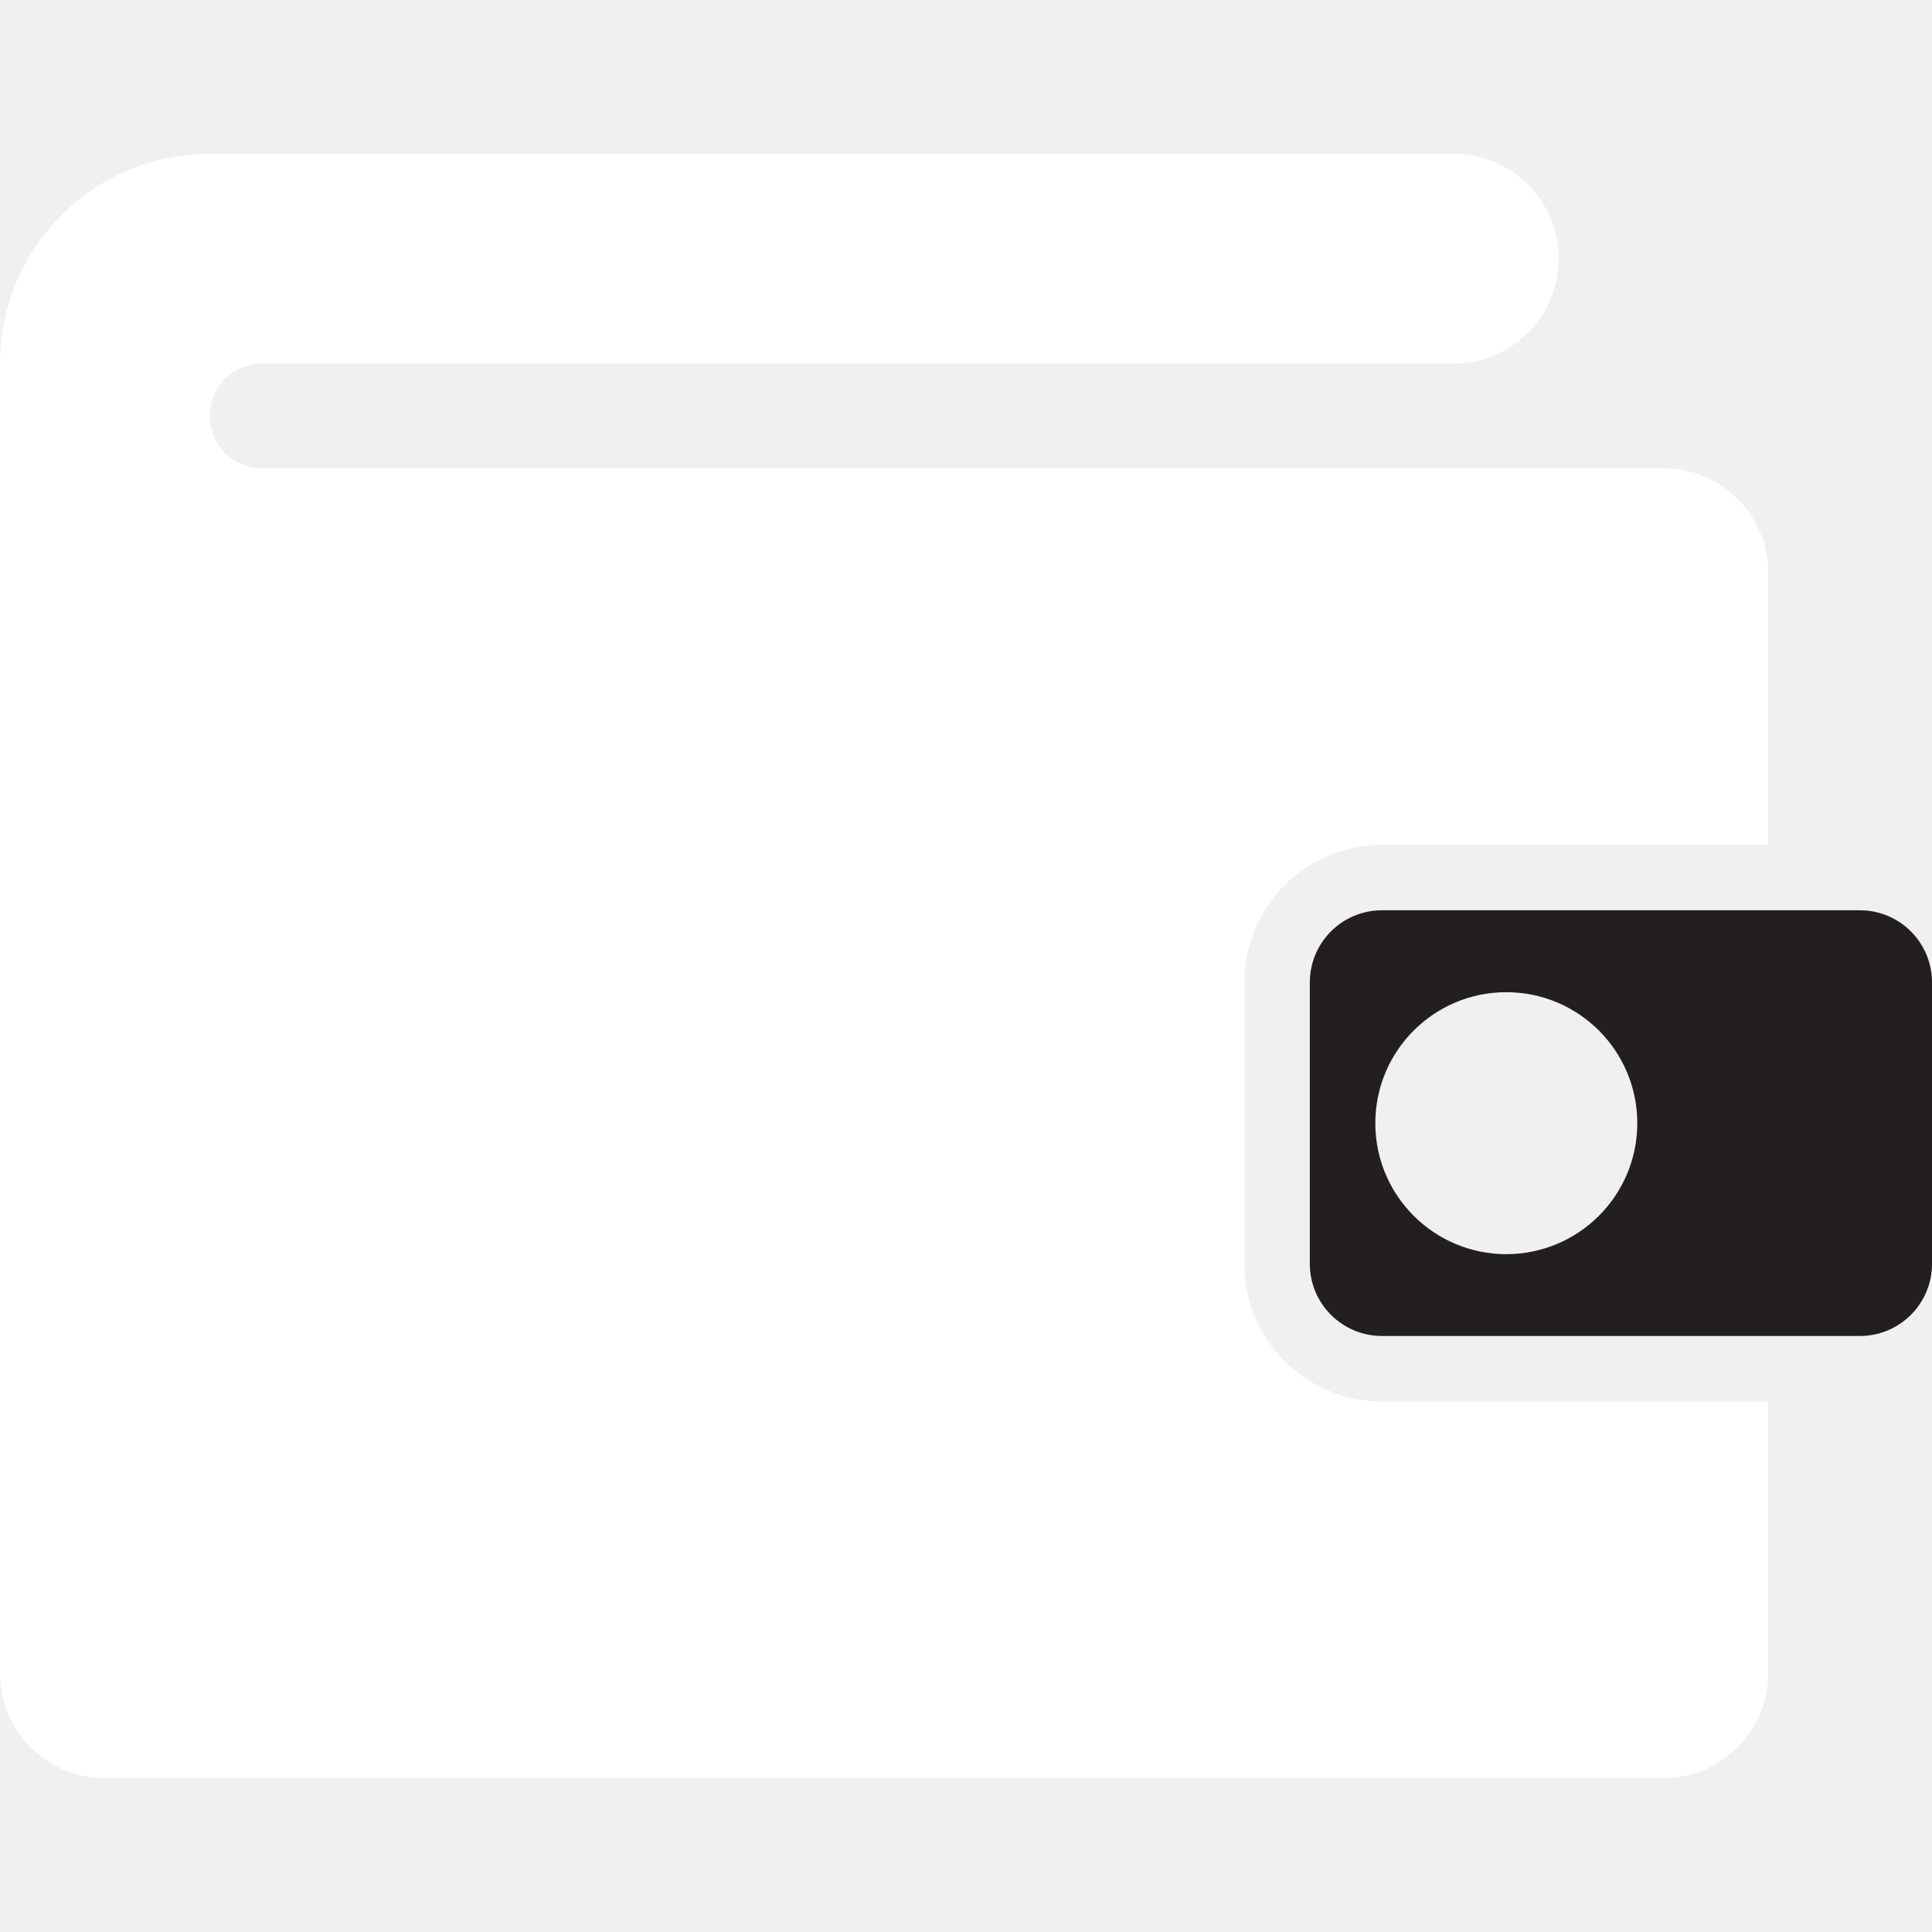
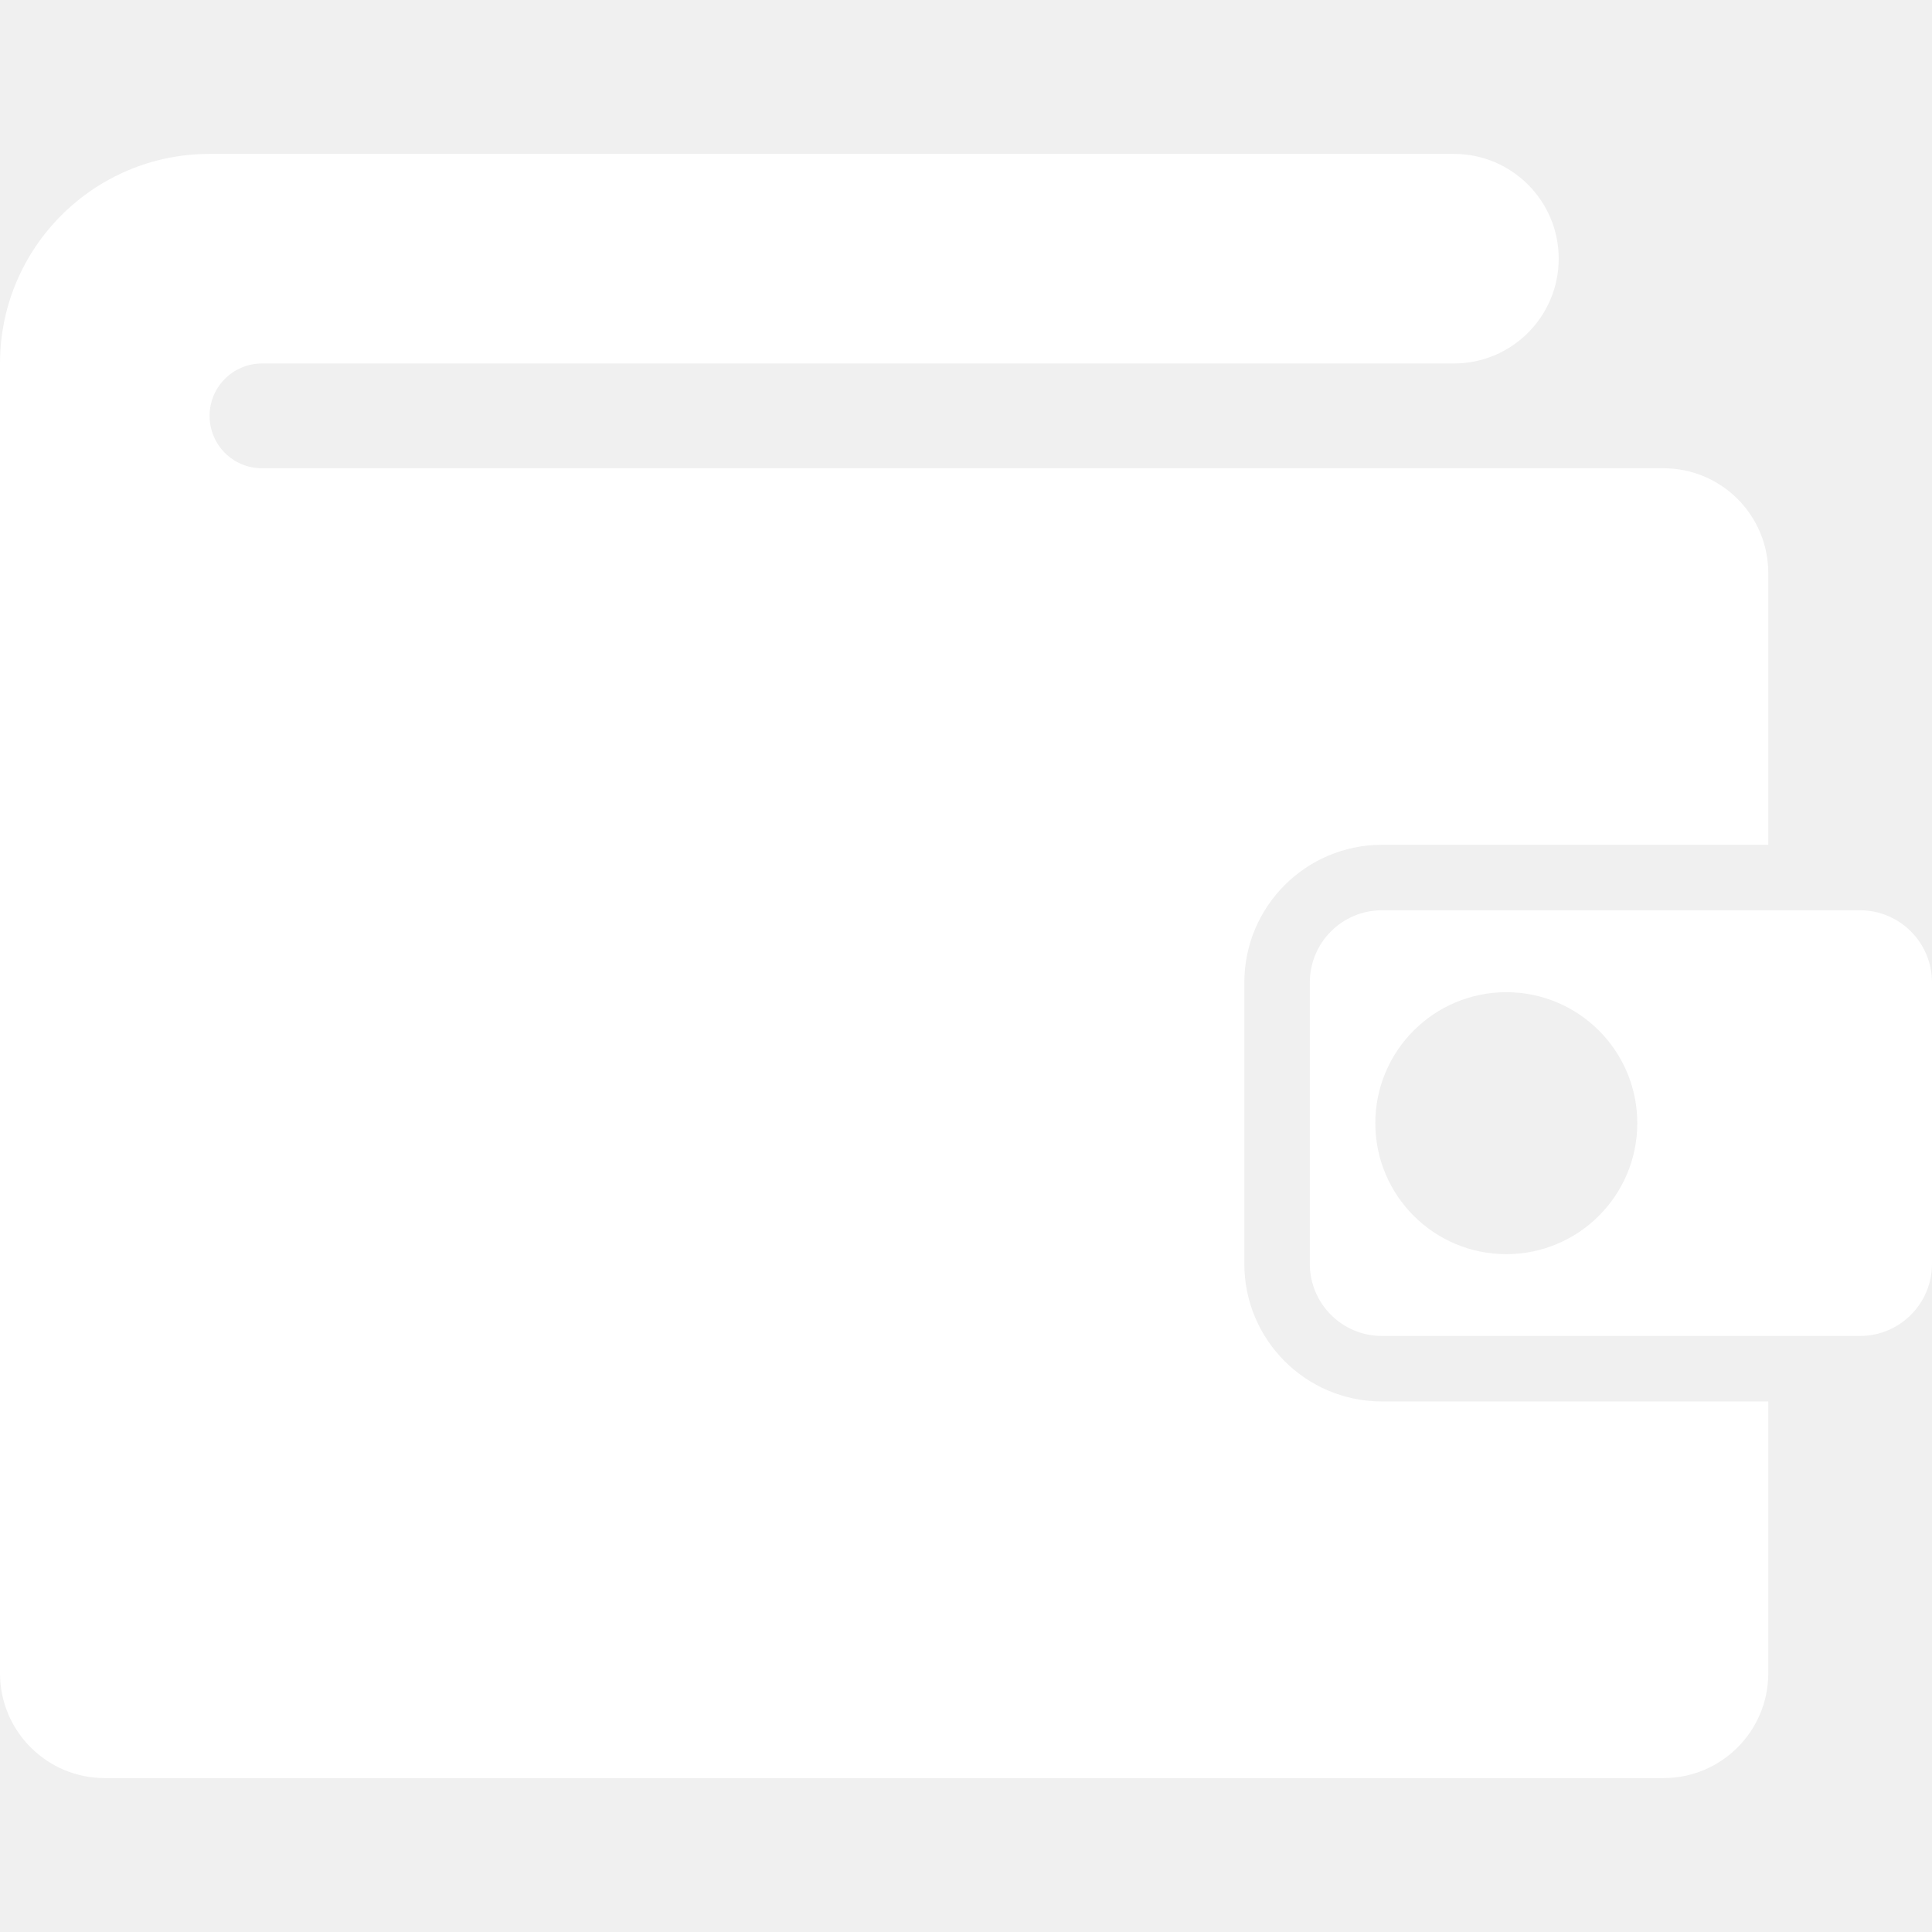
<svg xmlns="http://www.w3.org/2000/svg" viewBox="0 0 295 295" fill="#fff">
-   <path d="M284,138.99H211a11.019,11.019,0,0,0-11,11v43a11.013,11.013,0,0,0,11,11h73a11.007,11.007,0,0,0,11-11v-43A11.013,11.013,0,0,0,284,138.99ZM230,191.5a20,20,0,1,1,20-20A20.007,20.007,0,0,1,230,191.5Z" fill="#231f20" />
+   <path d="M284,138.99H211a11.019,11.019,0,0,0-11,11v43a11.013,11.013,0,0,0,11,11h73a11.007,11.007,0,0,0,11-11v-43A11.013,11.013,0,0,0,284,138.99ZM230,191.5a20,20,0,1,1,20-20A20.007,20.007,0,0,1,230,191.5Z" />
  <path d="M211,128.99h59V87.5a16,16,0,0,0-16-16H40a8,8,0,0,1-8-8v0a8,8,0,0,1,8-8H222a16,16,0,0,0,16-16v0a16,16,0,0,0-16-16H32a32,32,0,0,0-32,32v200a16,16,0,0,0,16,16H254a16.002,16.002,0,0,0,16-16V213.99H211a21,21,0,0,1-21-21v-43A21.029,21.029,0,0,1,211,128.99Z" />
</svg>
